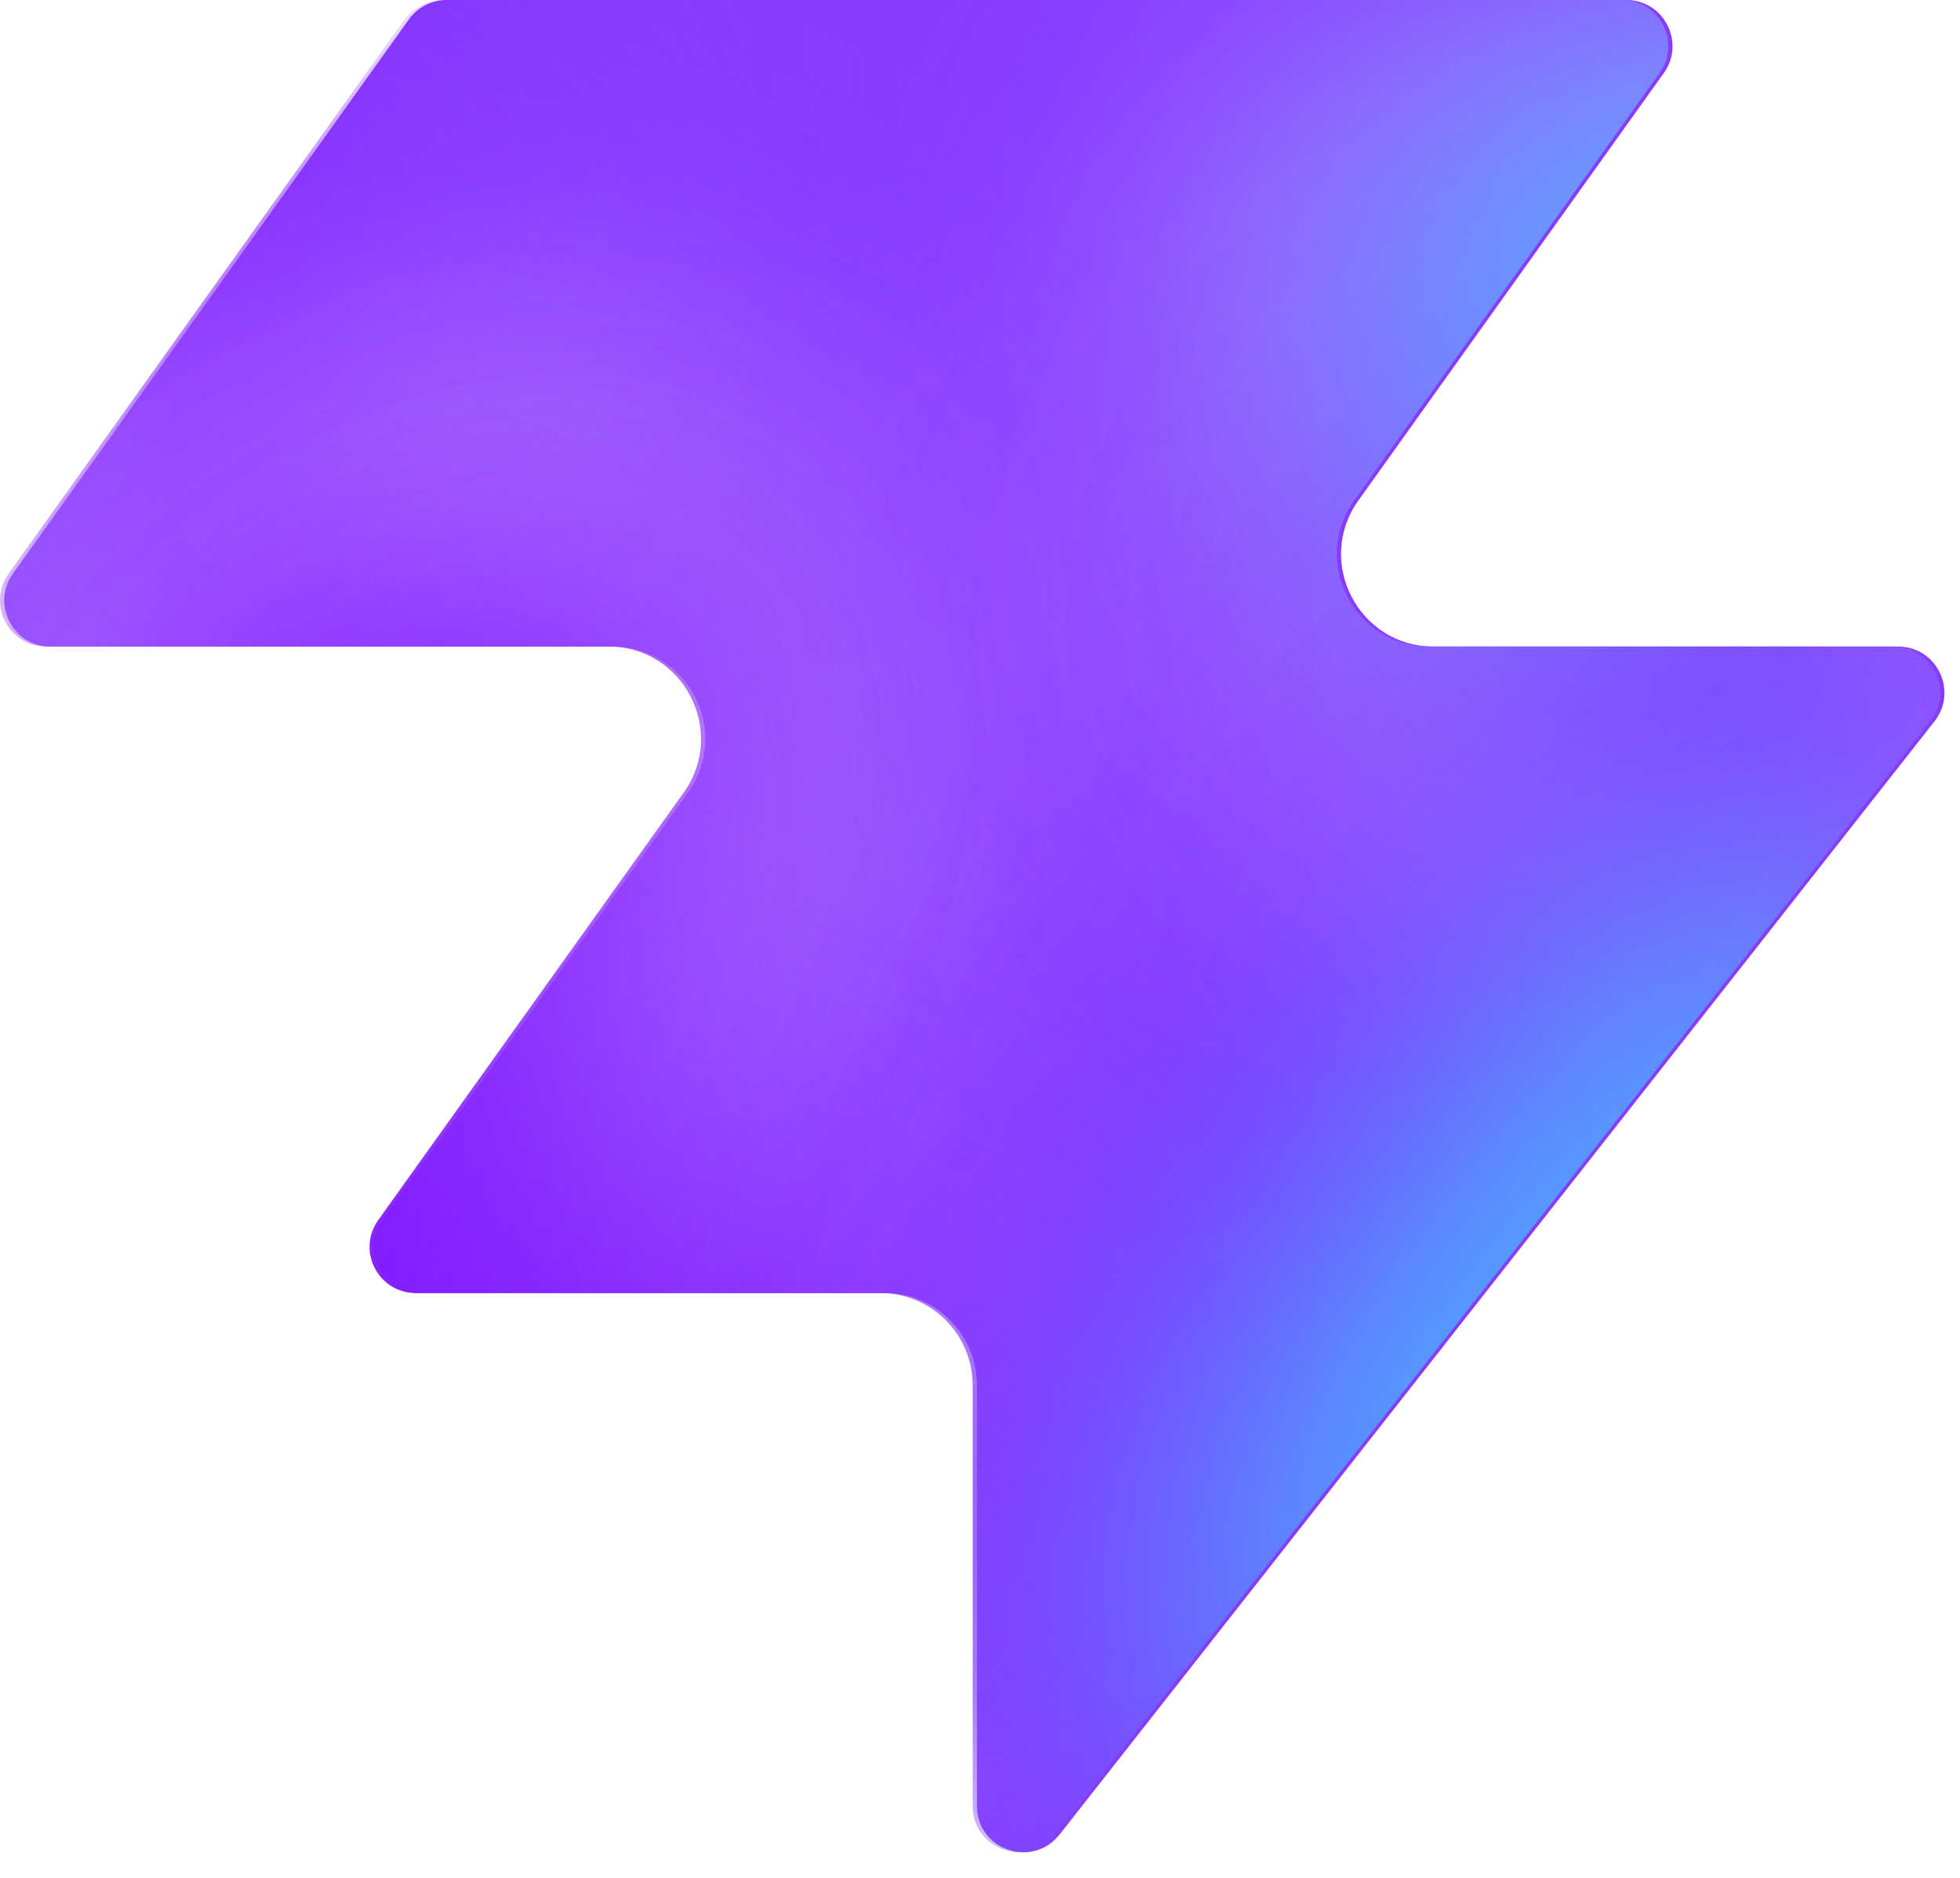
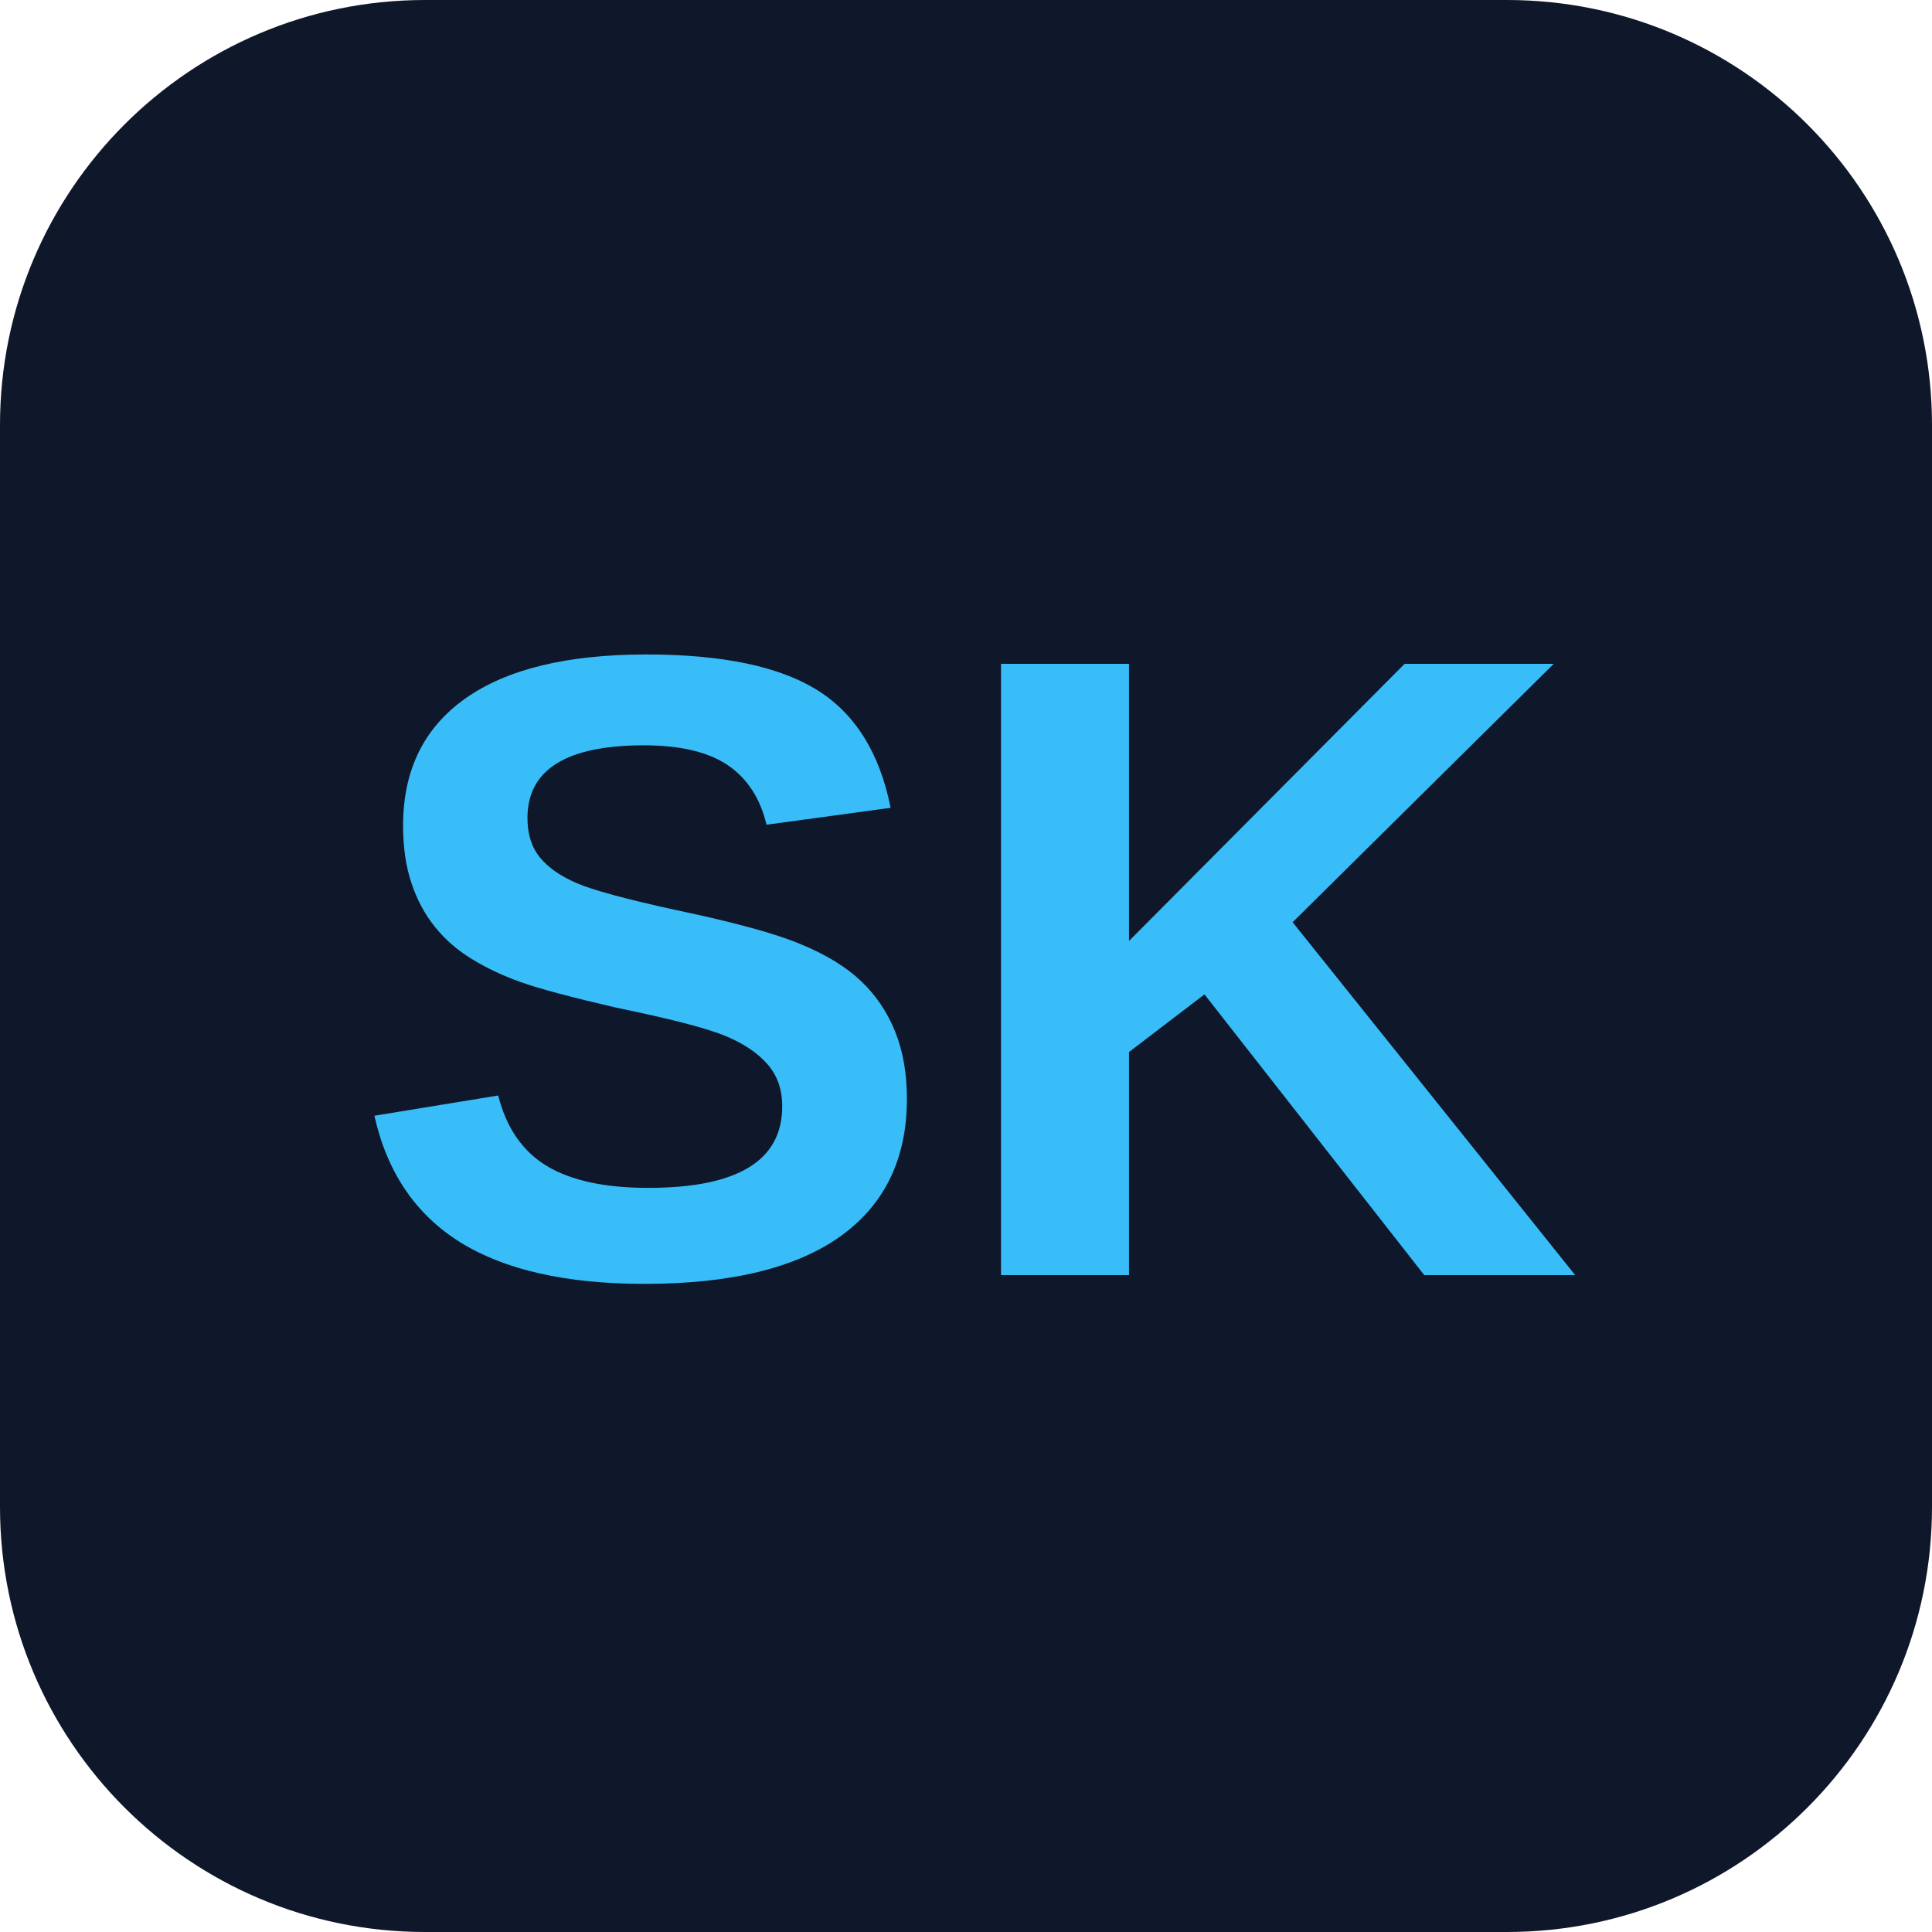
- <svg xmlns="http://www.w3.org/2000/svg" width="48" height="46" fill="none" viewBox="0 0 48 46">
-   <path fill="#863bff" d="M25.946 44.938c-.664.845-2.021.375-2.021-.698V33.937a2.26 2.26 0 0 0-2.262-2.262H10.287c-.92 0-1.456-1.04-.92-1.788l7.48-10.471c1.07-1.497 0-3.578-1.842-3.578H1.237c-.92 0-1.456-1.04-.92-1.788L10.013.474c.214-.297.556-.474.92-.474h28.894c.92 0 1.456 1.04.92 1.788l-7.48 10.471c-1.07 1.498 0 3.579 1.842 3.579h11.377c.943 0 1.473 1.088.89 1.83L25.947 44.94z" style="fill:#863bff;fill:color(display-p3 .525 .23 1);fill-opacity:1" />
-   <mask id="a" width="48" height="46" x="0" y="0" maskUnits="userSpaceOnUse" style="mask-type:alpha">
-     <path fill="#000" d="M25.842 44.938c-.664.844-2.021.375-2.021-.698V33.937a2.26 2.26 0 0 0-2.262-2.262H10.183c-.92 0-1.456-1.04-.92-1.788l7.48-10.471c1.07-1.498 0-3.579-1.842-3.579H1.133c-.92 0-1.456-1.04-.92-1.787L9.91.473c.214-.297.556-.474.92-.474h28.894c.92 0 1.456 1.04.92 1.788l-7.48 10.471c-1.07 1.498 0 3.578 1.842 3.578h11.377c.943 0 1.473 1.088.89 1.832L25.843 44.94z" style="fill:#000;fill-opacity:1" />
-   </mask>
-   <g mask="url(#a)">
-     <g filter="url(#b)">
-       <ellipse cx="5.508" cy="14.704" fill="#ede6ff" rx="5.508" ry="14.704" style="fill:#ede6ff;fill:color(display-p3 .927 .903 1);fill-opacity:1" transform="matrix(.00324 1 1 -.00324 -4.47 31.516)" />
-     </g>
-     <g filter="url(#c)">
-       <ellipse cx="10.399" cy="29.851" fill="#ede6ff" rx="10.399" ry="29.851" style="fill:#ede6ff;fill:color(display-p3 .927 .903 1);fill-opacity:1" transform="matrix(.00324 1 1 -.00324 -39.328 7.883)" />
-     </g>
-     <g filter="url(#d)">
-       <ellipse cx="5.508" cy="30.487" fill="#7e14ff" rx="5.508" ry="30.487" style="fill:#7e14ff;fill:color(display-p3 .492 .077 1);fill-opacity:1" transform="rotate(89.814 -25.913 -14.639)scale(1 -1)" />
-     </g>
-     <g filter="url(#e)">
-       <ellipse cx="5.508" cy="30.599" fill="#7e14ff" rx="5.508" ry="30.599" style="fill:#7e14ff;fill:color(display-p3 .492 .077 1);fill-opacity:1" transform="rotate(89.814 -32.644 -3.334)scale(1 -1)" />
-     </g>
-     <g filter="url(#f)">
-       <ellipse cx="5.508" cy="30.599" fill="#7e14ff" rx="5.508" ry="30.599" style="fill:#7e14ff;fill:color(display-p3 .492 .077 1);fill-opacity:1" transform="matrix(.00324 1 1 -.00324 -34.34 30.47)" />
-     </g>
-     <g filter="url(#g)">
-       <ellipse cx="14.072" cy="22.078" fill="#ede6ff" rx="14.072" ry="22.078" style="fill:#ede6ff;fill:color(display-p3 .927 .903 1);fill-opacity:1" transform="rotate(93.35 24.506 48.493)scale(-1 1)" />
-     </g>
-     <g filter="url(#h)">
-       <ellipse cx="3.47" cy="21.501" fill="#7e14ff" rx="3.47" ry="21.501" style="fill:#7e14ff;fill:color(display-p3 .492 .077 1);fill-opacity:1" transform="rotate(89.009 28.708 47.59)scale(-1 1)" />
-     </g>
-     <g filter="url(#i)">
-       <ellipse cx="3.47" cy="21.501" fill="#7e14ff" rx="3.47" ry="21.501" style="fill:#7e14ff;fill:color(display-p3 .492 .077 1);fill-opacity:1" transform="rotate(89.009 28.708 47.59)scale(-1 1)" />
-     </g>
-     <g filter="url(#j)">
-       <ellipse cx=".387" cy="8.972" fill="#7e14ff" rx="4.407" ry="29.108" style="fill:#7e14ff;fill:color(display-p3 .492 .077 1);fill-opacity:1" transform="rotate(39.51 .387 8.972)" />
-     </g>
-     <g filter="url(#k)">
-       <ellipse cx="47.523" cy="-6.092" fill="#7e14ff" rx="4.407" ry="29.108" style="fill:#7e14ff;fill:color(display-p3 .492 .077 1);fill-opacity:1" transform="rotate(37.892 47.523 -6.092)" />
-     </g>
-     <g filter="url(#l)">
-       <ellipse cx="41.412" cy="6.333" fill="#47bfff" rx="5.971" ry="9.665" style="fill:#47bfff;fill:color(display-p3 .28 .748 1);fill-opacity:1" transform="rotate(37.892 41.412 6.333)" />
-     </g>
-     <g filter="url(#m)">
-       <ellipse cx="-1.879" cy="38.332" fill="#7e14ff" rx="4.407" ry="29.108" style="fill:#7e14ff;fill:color(display-p3 .492 .077 1);fill-opacity:1" transform="rotate(37.892 -1.88 38.332)" />
-     </g>
-     <g filter="url(#n)">
-       <ellipse cx="-1.879" cy="38.332" fill="#7e14ff" rx="4.407" ry="29.108" style="fill:#7e14ff;fill:color(display-p3 .492 .077 1);fill-opacity:1" transform="rotate(37.892 -1.88 38.332)" />
-     </g>
-     <g filter="url(#o)">
-       <ellipse cx="35.651" cy="29.907" fill="#7e14ff" rx="4.407" ry="29.108" style="fill:#7e14ff;fill:color(display-p3 .492 .077 1);fill-opacity:1" transform="rotate(37.892 35.651 29.907)" />
-     </g>
-     <g filter="url(#p)">
-       <ellipse cx="38.418" cy="32.4" fill="#47bfff" rx="5.971" ry="15.297" style="fill:#47bfff;fill:color(display-p3 .28 .748 1);fill-opacity:1" transform="rotate(37.892 38.418 32.4)" />
-     </g>
-   </g>
-   <defs>
-     <filter id="b" width="60.045" height="41.654" x="-19.77" y="16.149" color-interpolation-filters="sRGB" filterUnits="userSpaceOnUse">
-       <feFlood flood-opacity="0" result="BackgroundImageFix" />
-       <feBlend in="SourceGraphic" in2="BackgroundImageFix" result="shape" />
-       <feGaussianBlur result="effect1_foregroundBlur_2002_17158" stdDeviation="7.659" />
-     </filter>
-     <filter id="c" width="90.34" height="51.437" x="-54.613" y="-7.533" color-interpolation-filters="sRGB" filterUnits="userSpaceOnUse">
-       <feFlood flood-opacity="0" result="BackgroundImageFix" />
-       <feBlend in="SourceGraphic" in2="BackgroundImageFix" result="shape" />
-       <feGaussianBlur result="effect1_foregroundBlur_2002_17158" stdDeviation="7.659" />
-     </filter>
-     <filter id="d" width="79.355" height="29.4" x="-49.64" y="2.03" color-interpolation-filters="sRGB" filterUnits="userSpaceOnUse">
-       <feFlood flood-opacity="0" result="BackgroundImageFix" />
-       <feBlend in="SourceGraphic" in2="BackgroundImageFix" result="shape" />
-       <feGaussianBlur result="effect1_foregroundBlur_2002_17158" stdDeviation="4.596" />
-     </filter>
-     <filter id="e" width="79.579" height="29.4" x="-45.045" y="20.029" color-interpolation-filters="sRGB" filterUnits="userSpaceOnUse">
-       <feFlood flood-opacity="0" result="BackgroundImageFix" />
-       <feBlend in="SourceGraphic" in2="BackgroundImageFix" result="shape" />
-       <feGaussianBlur result="effect1_foregroundBlur_2002_17158" stdDeviation="4.596" />
-     </filter>
-     <filter id="f" width="79.579" height="29.4" x="-43.513" y="21.178" color-interpolation-filters="sRGB" filterUnits="userSpaceOnUse">
-       <feFlood flood-opacity="0" result="BackgroundImageFix" />
-       <feBlend in="SourceGraphic" in2="BackgroundImageFix" result="shape" />
-       <feGaussianBlur result="effect1_foregroundBlur_2002_17158" stdDeviation="4.596" />
-     </filter>
-     <filter id="g" width="74.749" height="58.852" x="15.756" y="-17.901" color-interpolation-filters="sRGB" filterUnits="userSpaceOnUse">
-       <feFlood flood-opacity="0" result="BackgroundImageFix" />
-       <feBlend in="SourceGraphic" in2="BackgroundImageFix" result="shape" />
-       <feGaussianBlur result="effect1_foregroundBlur_2002_17158" stdDeviation="7.659" />
-     </filter>
-     <filter id="h" width="61.377" height="25.362" x="23.548" y="2.284" color-interpolation-filters="sRGB" filterUnits="userSpaceOnUse">
-       <feFlood flood-opacity="0" result="BackgroundImageFix" />
-       <feBlend in="SourceGraphic" in2="BackgroundImageFix" result="shape" />
-       <feGaussianBlur result="effect1_foregroundBlur_2002_17158" stdDeviation="4.596" />
-     </filter>
-     <filter id="i" width="61.377" height="25.362" x="23.548" y="2.284" color-interpolation-filters="sRGB" filterUnits="userSpaceOnUse">
-       <feFlood flood-opacity="0" result="BackgroundImageFix" />
-       <feBlend in="SourceGraphic" in2="BackgroundImageFix" result="shape" />
-       <feGaussianBlur result="effect1_foregroundBlur_2002_17158" stdDeviation="4.596" />
-     </filter>
-     <filter id="j" width="56.045" height="63.649" x="-27.636" y="-22.853" color-interpolation-filters="sRGB" filterUnits="userSpaceOnUse">
-       <feFlood flood-opacity="0" result="BackgroundImageFix" />
-       <feBlend in="SourceGraphic" in2="BackgroundImageFix" result="shape" />
-       <feGaussianBlur result="effect1_foregroundBlur_2002_17158" stdDeviation="4.596" />
-     </filter>
-     <filter id="k" width="54.814" height="64.646" x="20.116" y="-38.415" color-interpolation-filters="sRGB" filterUnits="userSpaceOnUse">
-       <feFlood flood-opacity="0" result="BackgroundImageFix" />
-       <feBlend in="SourceGraphic" in2="BackgroundImageFix" result="shape" />
-       <feGaussianBlur result="effect1_foregroundBlur_2002_17158" stdDeviation="4.596" />
-     </filter>
-     <filter id="l" width="33.541" height="35.313" x="24.641" y="-11.323" color-interpolation-filters="sRGB" filterUnits="userSpaceOnUse">
-       <feFlood flood-opacity="0" result="BackgroundImageFix" />
-       <feBlend in="SourceGraphic" in2="BackgroundImageFix" result="shape" />
-       <feGaussianBlur result="effect1_foregroundBlur_2002_17158" stdDeviation="4.596" />
-     </filter>
-     <filter id="m" width="54.814" height="64.646" x="-29.286" y="6.009" color-interpolation-filters="sRGB" filterUnits="userSpaceOnUse">
-       <feFlood flood-opacity="0" result="BackgroundImageFix" />
-       <feBlend in="SourceGraphic" in2="BackgroundImageFix" result="shape" />
-       <feGaussianBlur result="effect1_foregroundBlur_2002_17158" stdDeviation="4.596" />
-     </filter>
-     <filter id="n" width="54.814" height="64.646" x="-29.286" y="6.009" color-interpolation-filters="sRGB" filterUnits="userSpaceOnUse">
-       <feFlood flood-opacity="0" result="BackgroundImageFix" />
-       <feBlend in="SourceGraphic" in2="BackgroundImageFix" result="shape" />
-       <feGaussianBlur result="effect1_foregroundBlur_2002_17158" stdDeviation="4.596" />
-     </filter>
-     <filter id="o" width="54.814" height="64.646" x="8.244" y="-2.416" color-interpolation-filters="sRGB" filterUnits="userSpaceOnUse">
-       <feFlood flood-opacity="0" result="BackgroundImageFix" />
-       <feBlend in="SourceGraphic" in2="BackgroundImageFix" result="shape" />
-       <feGaussianBlur result="effect1_foregroundBlur_2002_17158" stdDeviation="4.596" />
-     </filter>
-     <filter id="p" width="39.409" height="43.623" x="18.713" y="10.588" color-interpolation-filters="sRGB" filterUnits="userSpaceOnUse">
-       <feFlood flood-opacity="0" result="BackgroundImageFix" />
-       <feBlend in="SourceGraphic" in2="BackgroundImageFix" result="shape" />
-       <feGaussianBlur result="effect1_foregroundBlur_2002_17158" stdDeviation="4.596" />
-     </filter>
-   </defs>
+ <svg xmlns="http://www.w3.org/2000/svg" viewBox="0 0 100 100">
+   <rect width="100" height="100" rx="22" fill="#0f172a" />
+   <text x="50" y="66" font-family="Arial, sans-serif" font-size="46" font-weight="bold" text-anchor="middle" fill="#38bdf8">SK</text>
</svg>
